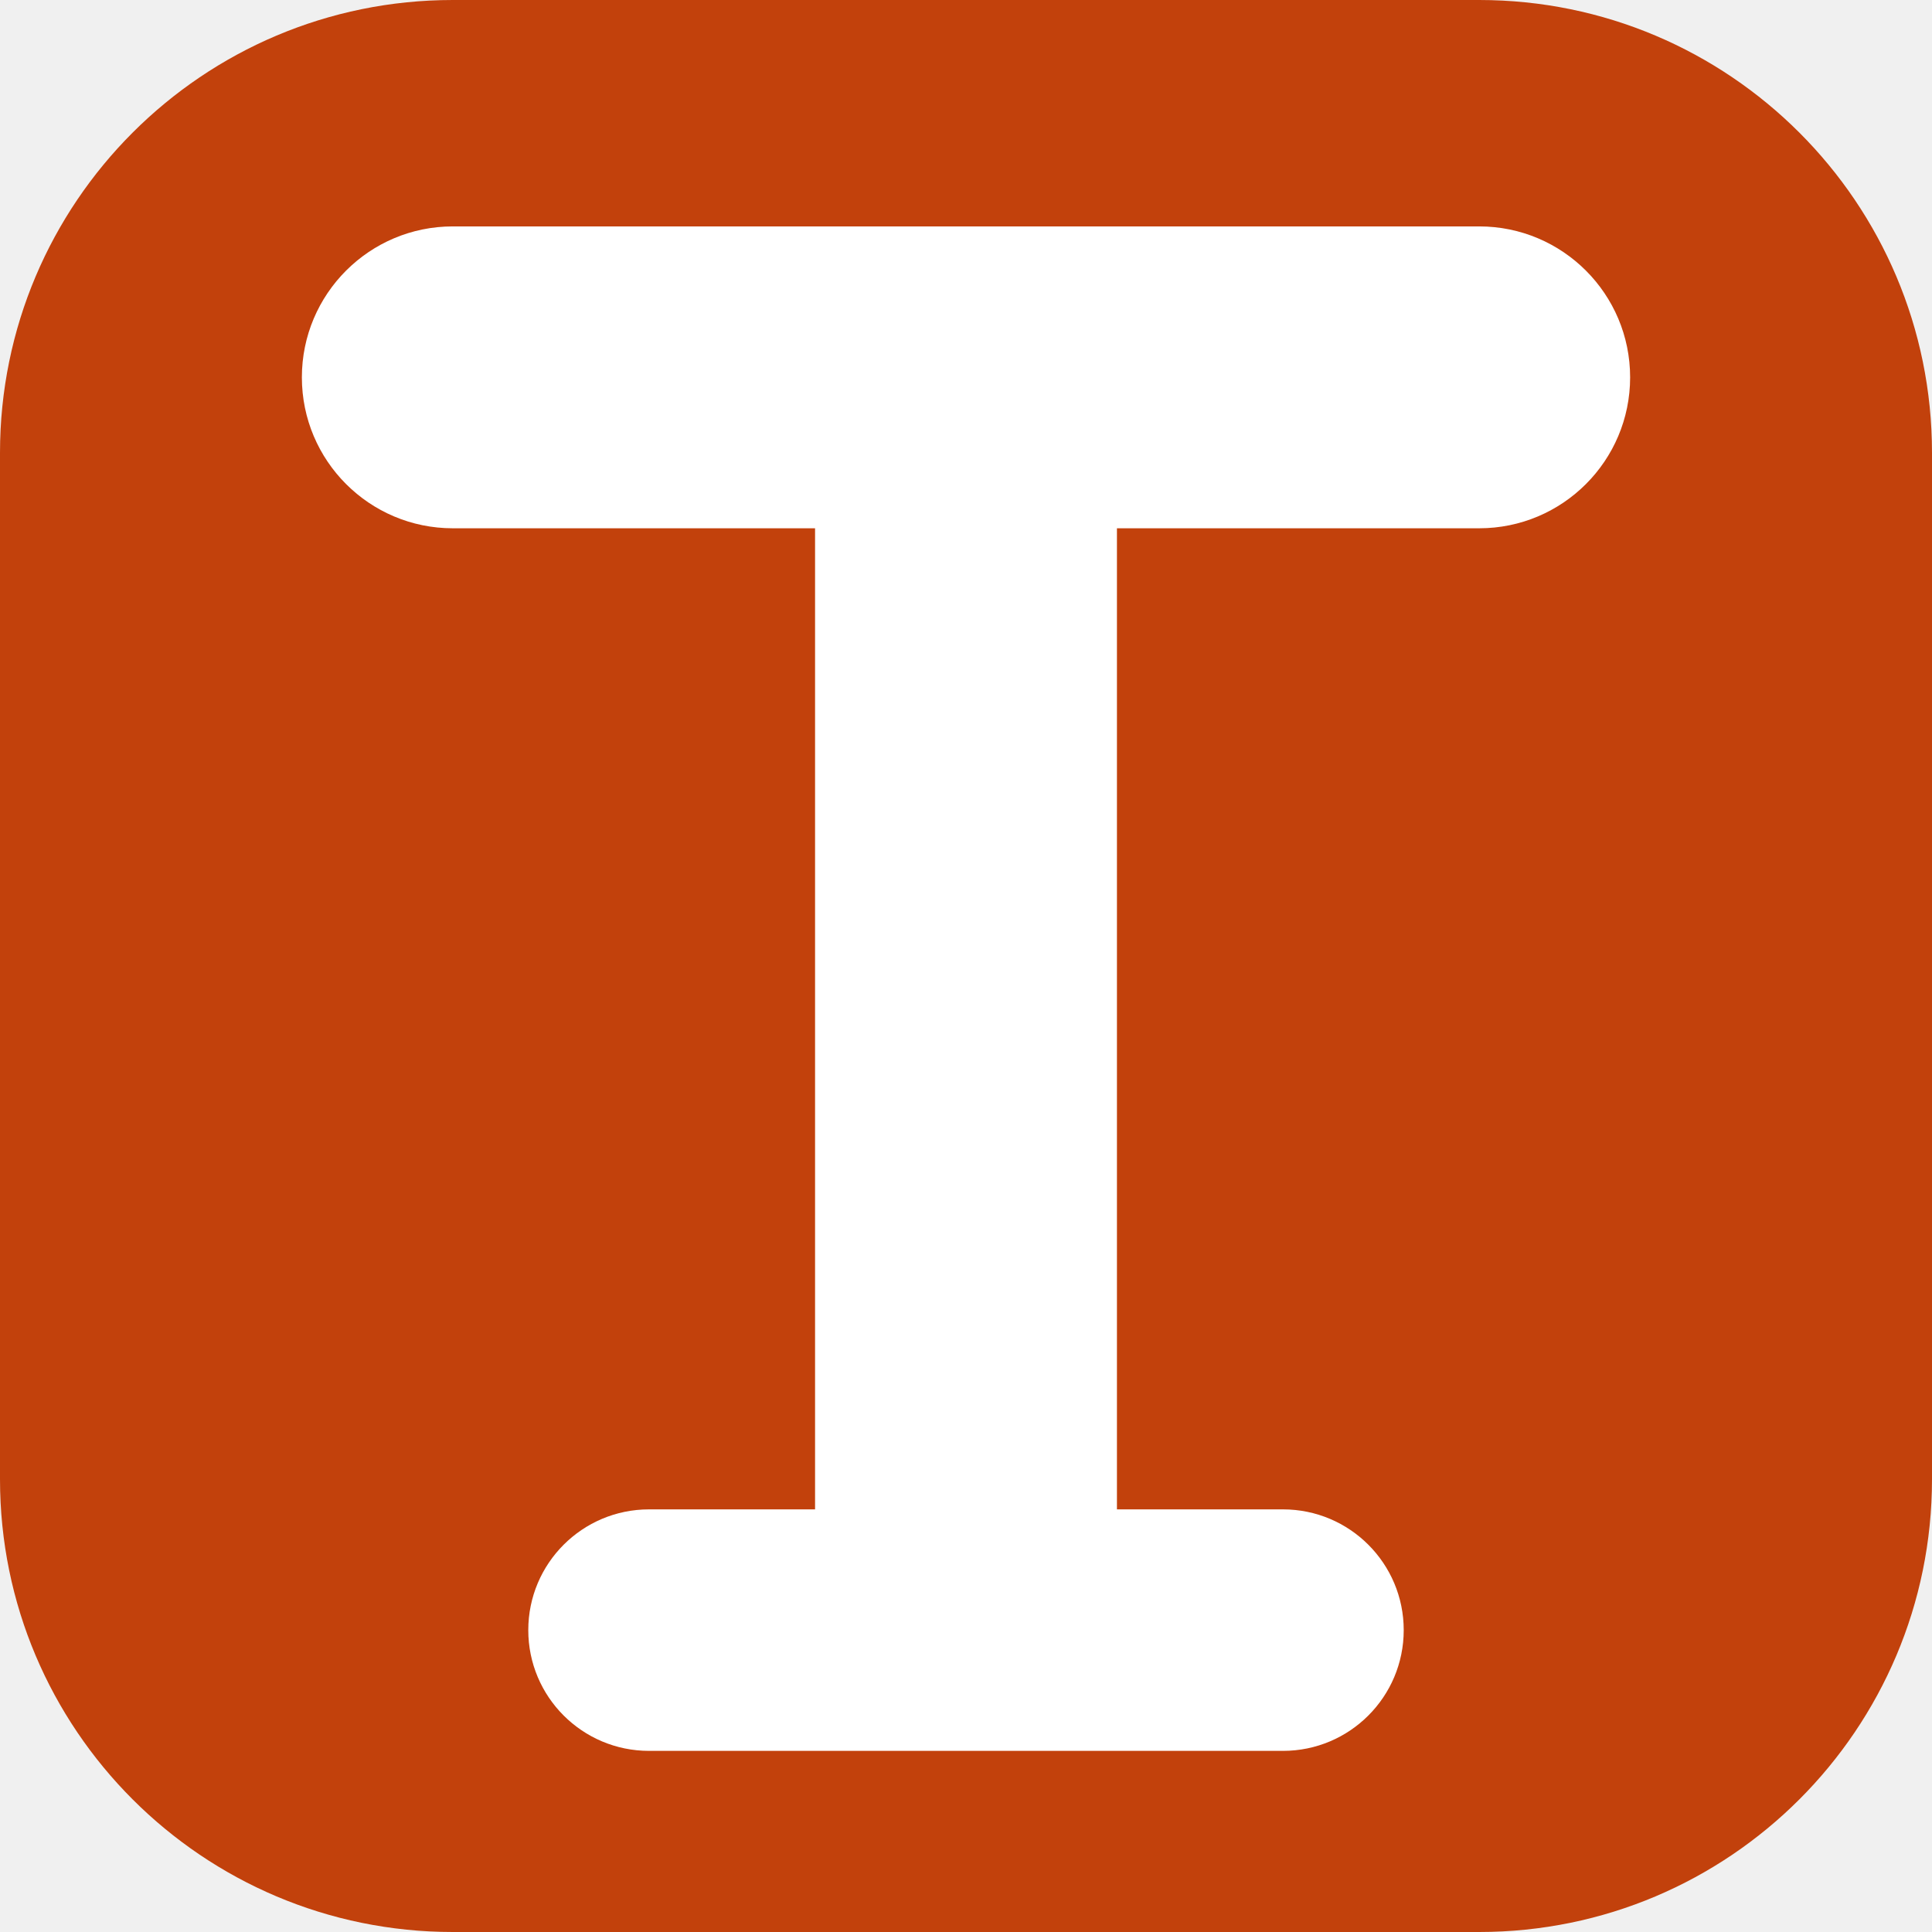
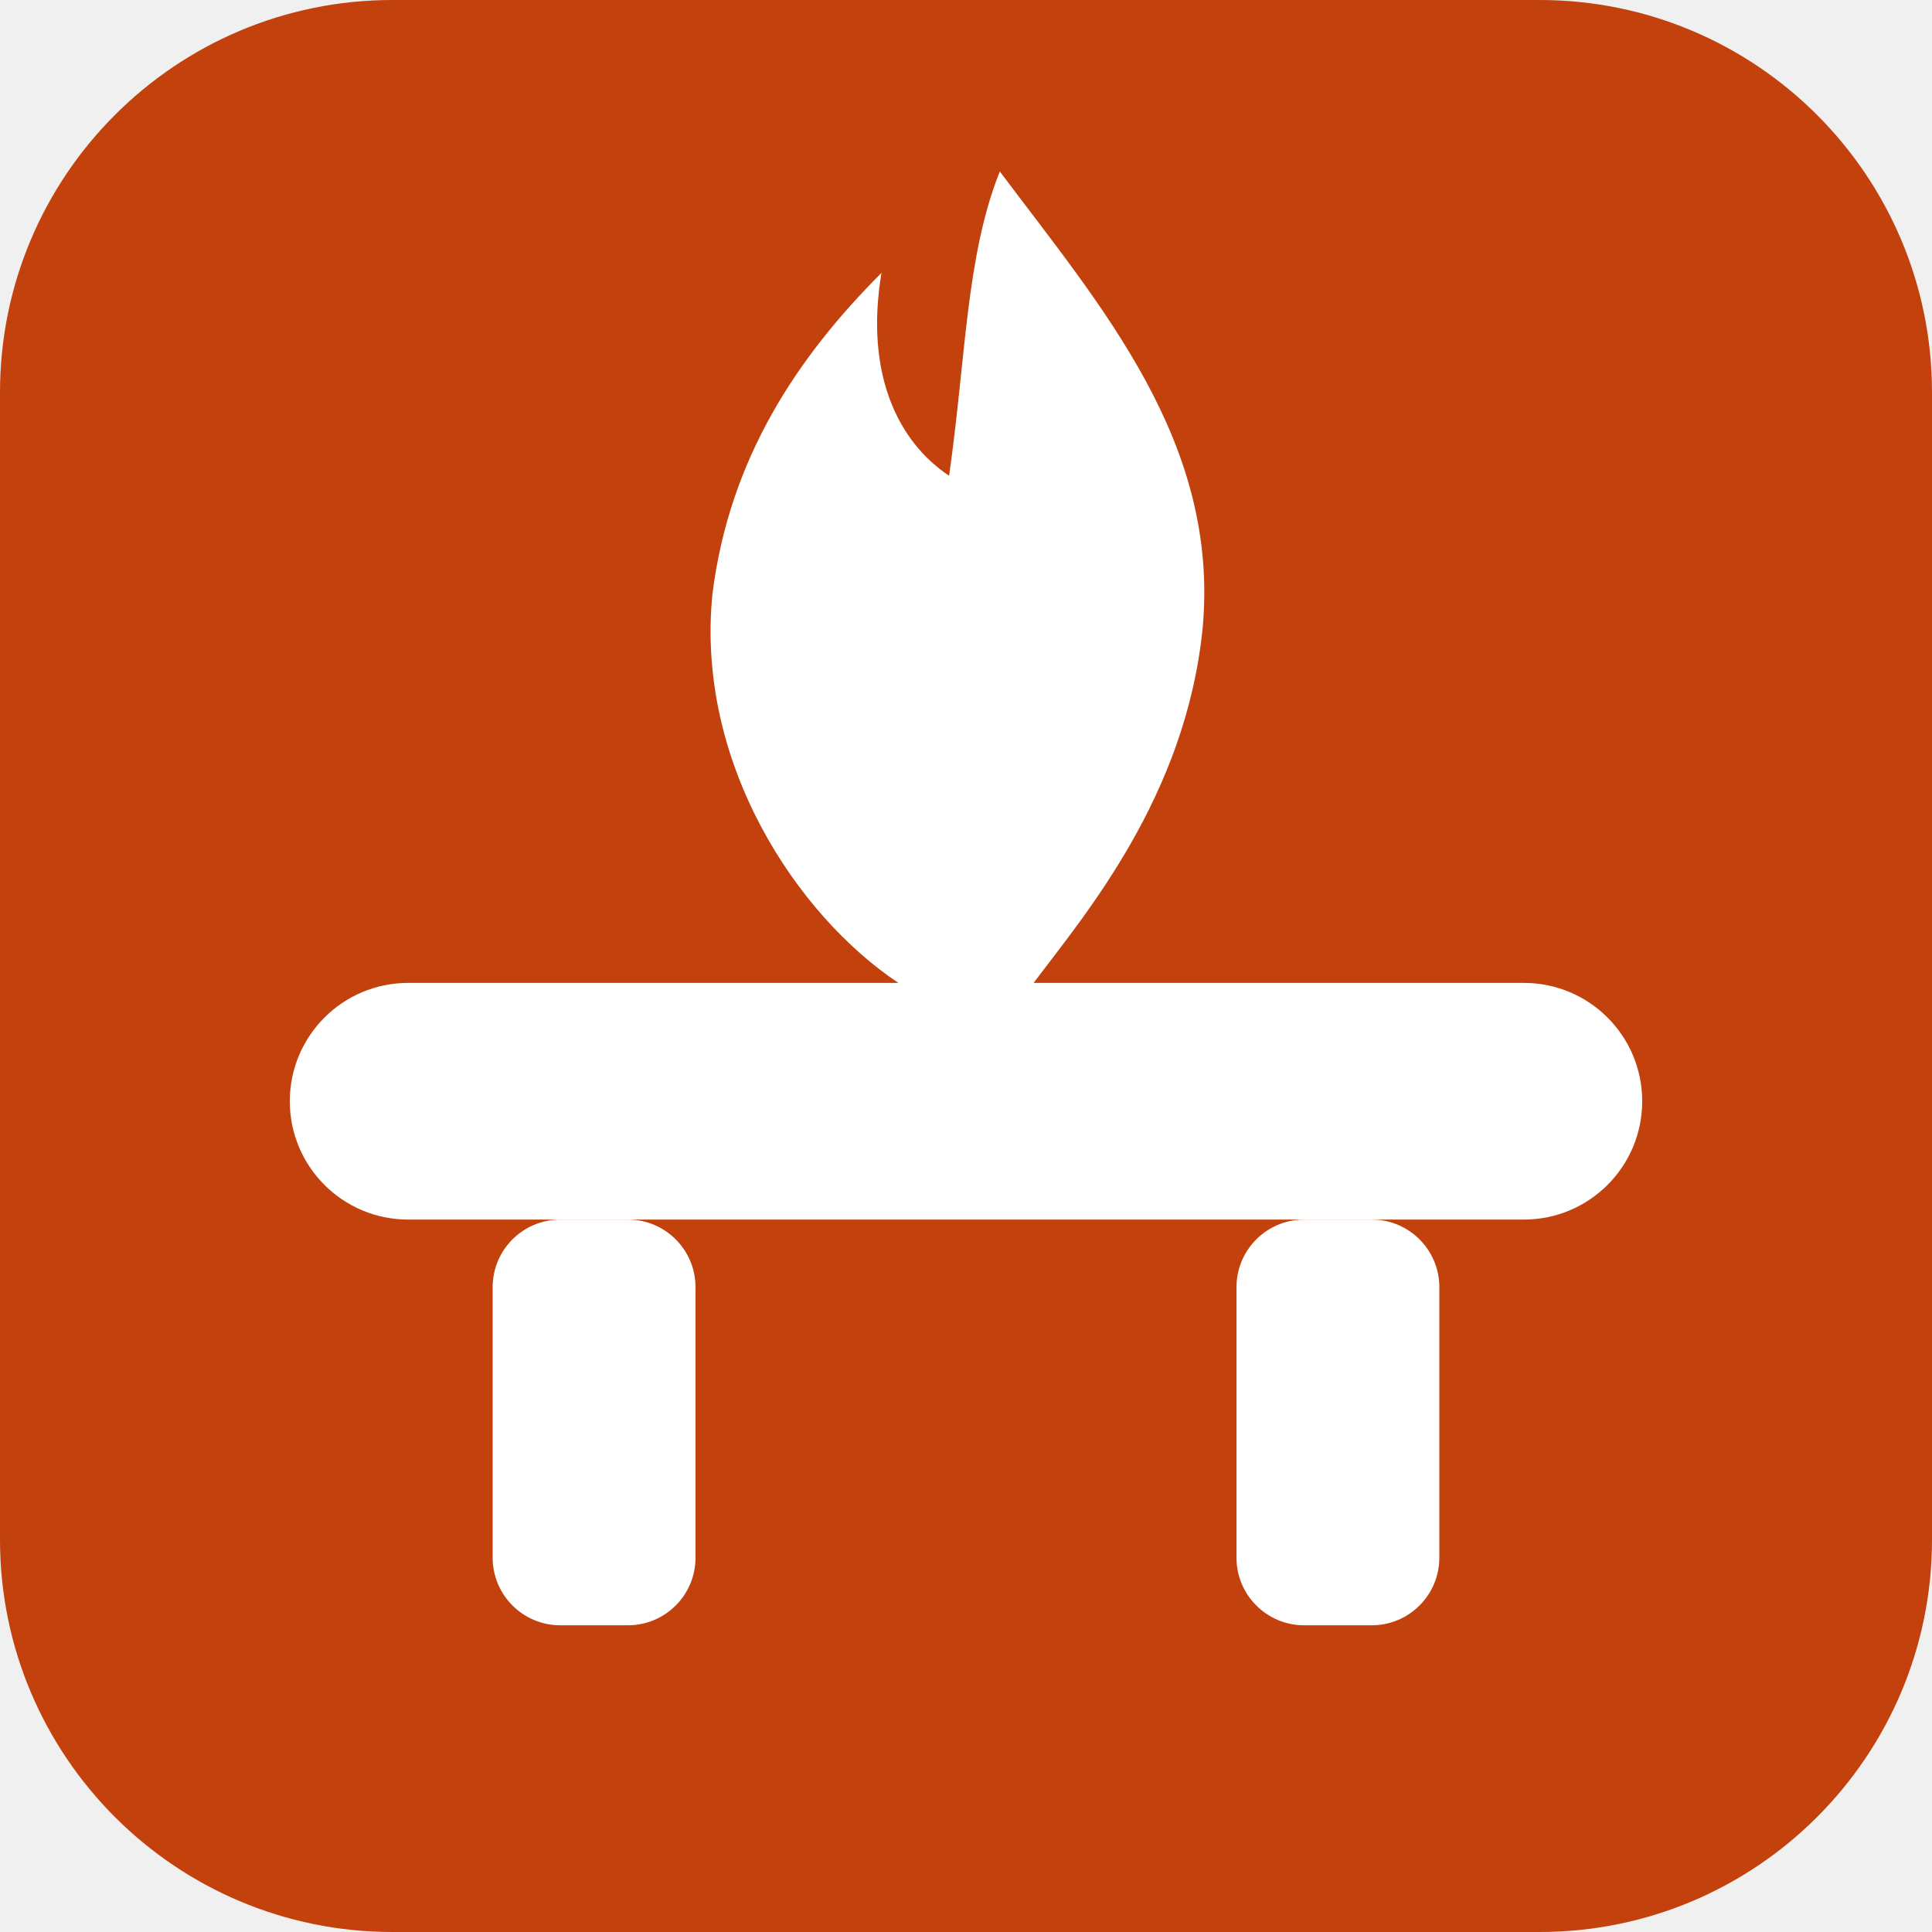
- <svg xmlns="http://www.w3.org/2000/svg" viewBox="0 0 64 64" width="64" height="64" role="img" aria-label="Tuki">
-   <rect width="64" height="64" rx="15" fill="#C2410C" />
-   <g fill="#FFFFFF">
-     <rect x="10" y="7.5" width="44" height="10" rx="5" />
-     <rect x="27" y="17" width="10" height="33.5" />
-     <rect x="17.5" y="50" width="29" height="8" rx="4" />
+ <svg xmlns="http://www.w3.org/2000/svg" viewBox="0 0 64 64" role="img" aria-label="TukiTuki">
+   <rect width="64" height="64" rx="13" fill="#C2410C" />
+   <g fill="#FFFFFF" transform="translate(32 32) scale(1.12) translate(-32 -32)">
+     <path d="M30 32.5 C27 30.5 24 26 24.5 21 C25 17 27 14 29.5 11.5 C29 14.5 30 16.5 31.5 17.5 C32 14 32 11 33 8.5 C36 12.5 39.5 16.5 39 22 C38.5 27 35.5 30.5 34 32.5 C32.7 33.5 31.3 33.5 30 32.5 Z" />
+     <rect x="12" y="32.5" width="40" height="7" rx="3.5" />
+     <rect x="18" y="39.5" width="6" height="12" rx="2" />
+     <rect x="40" y="39.5" width="6" height="12" rx="2" />
  </g>
</svg>
